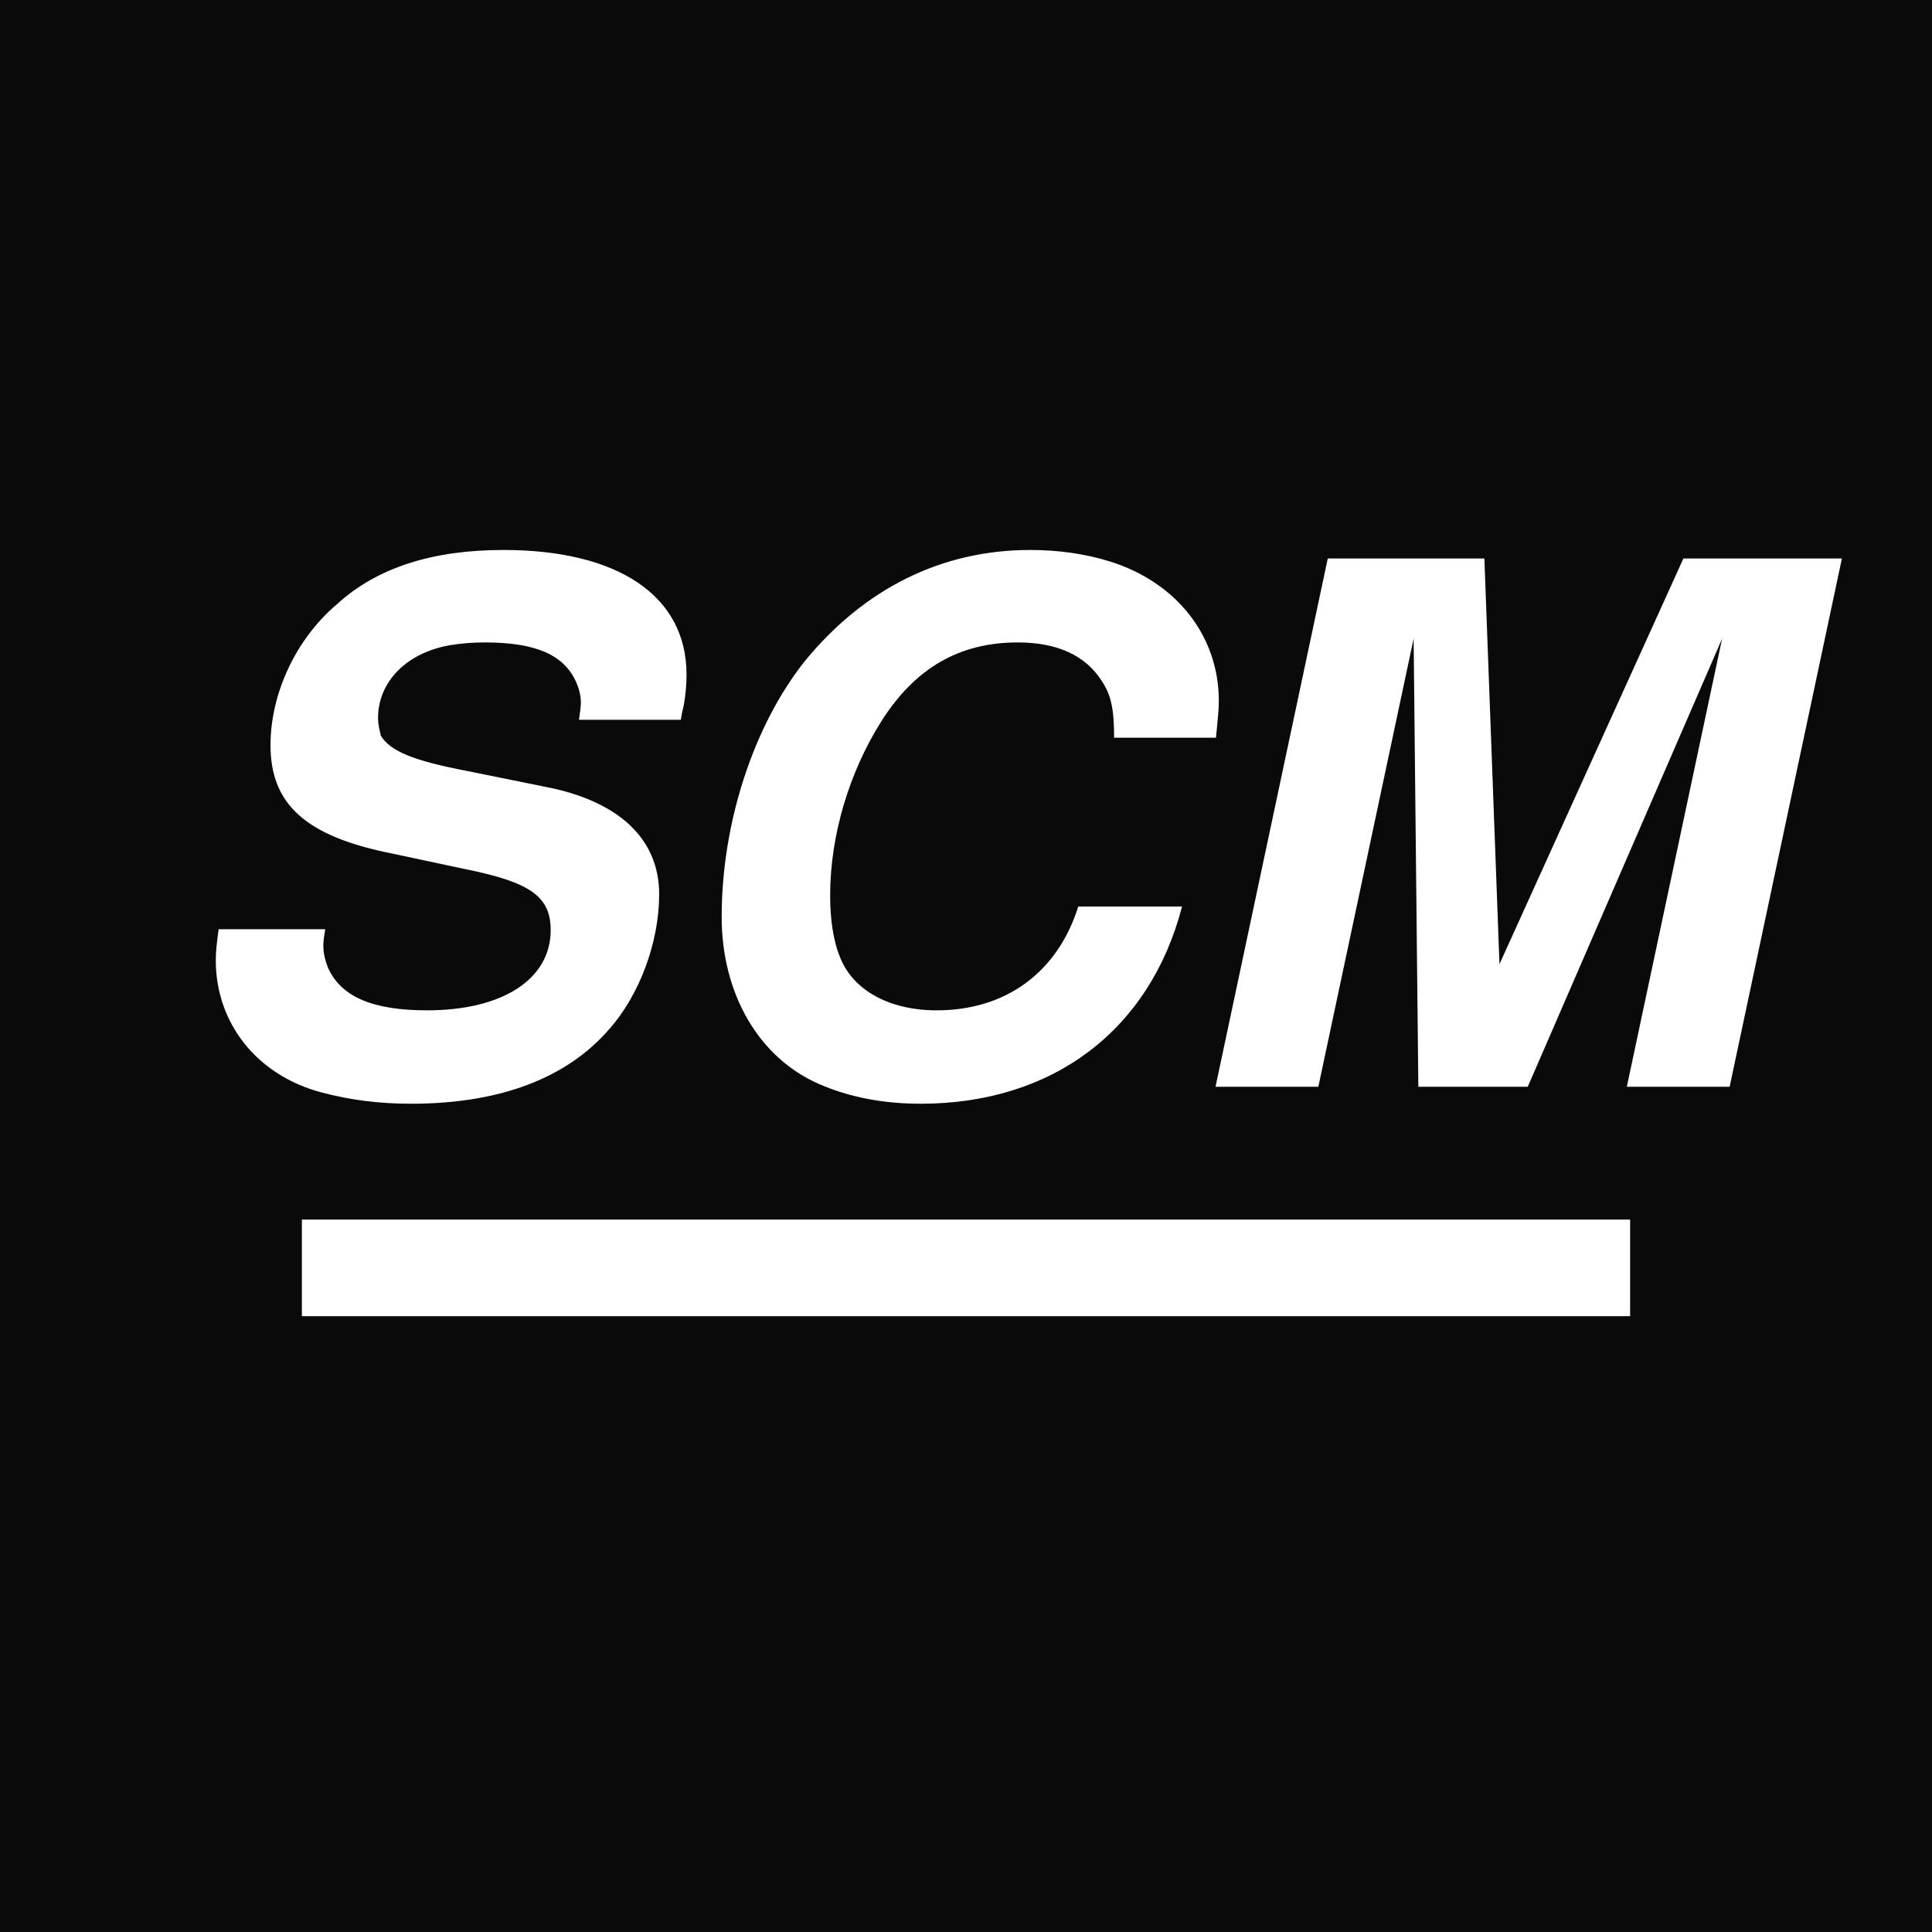
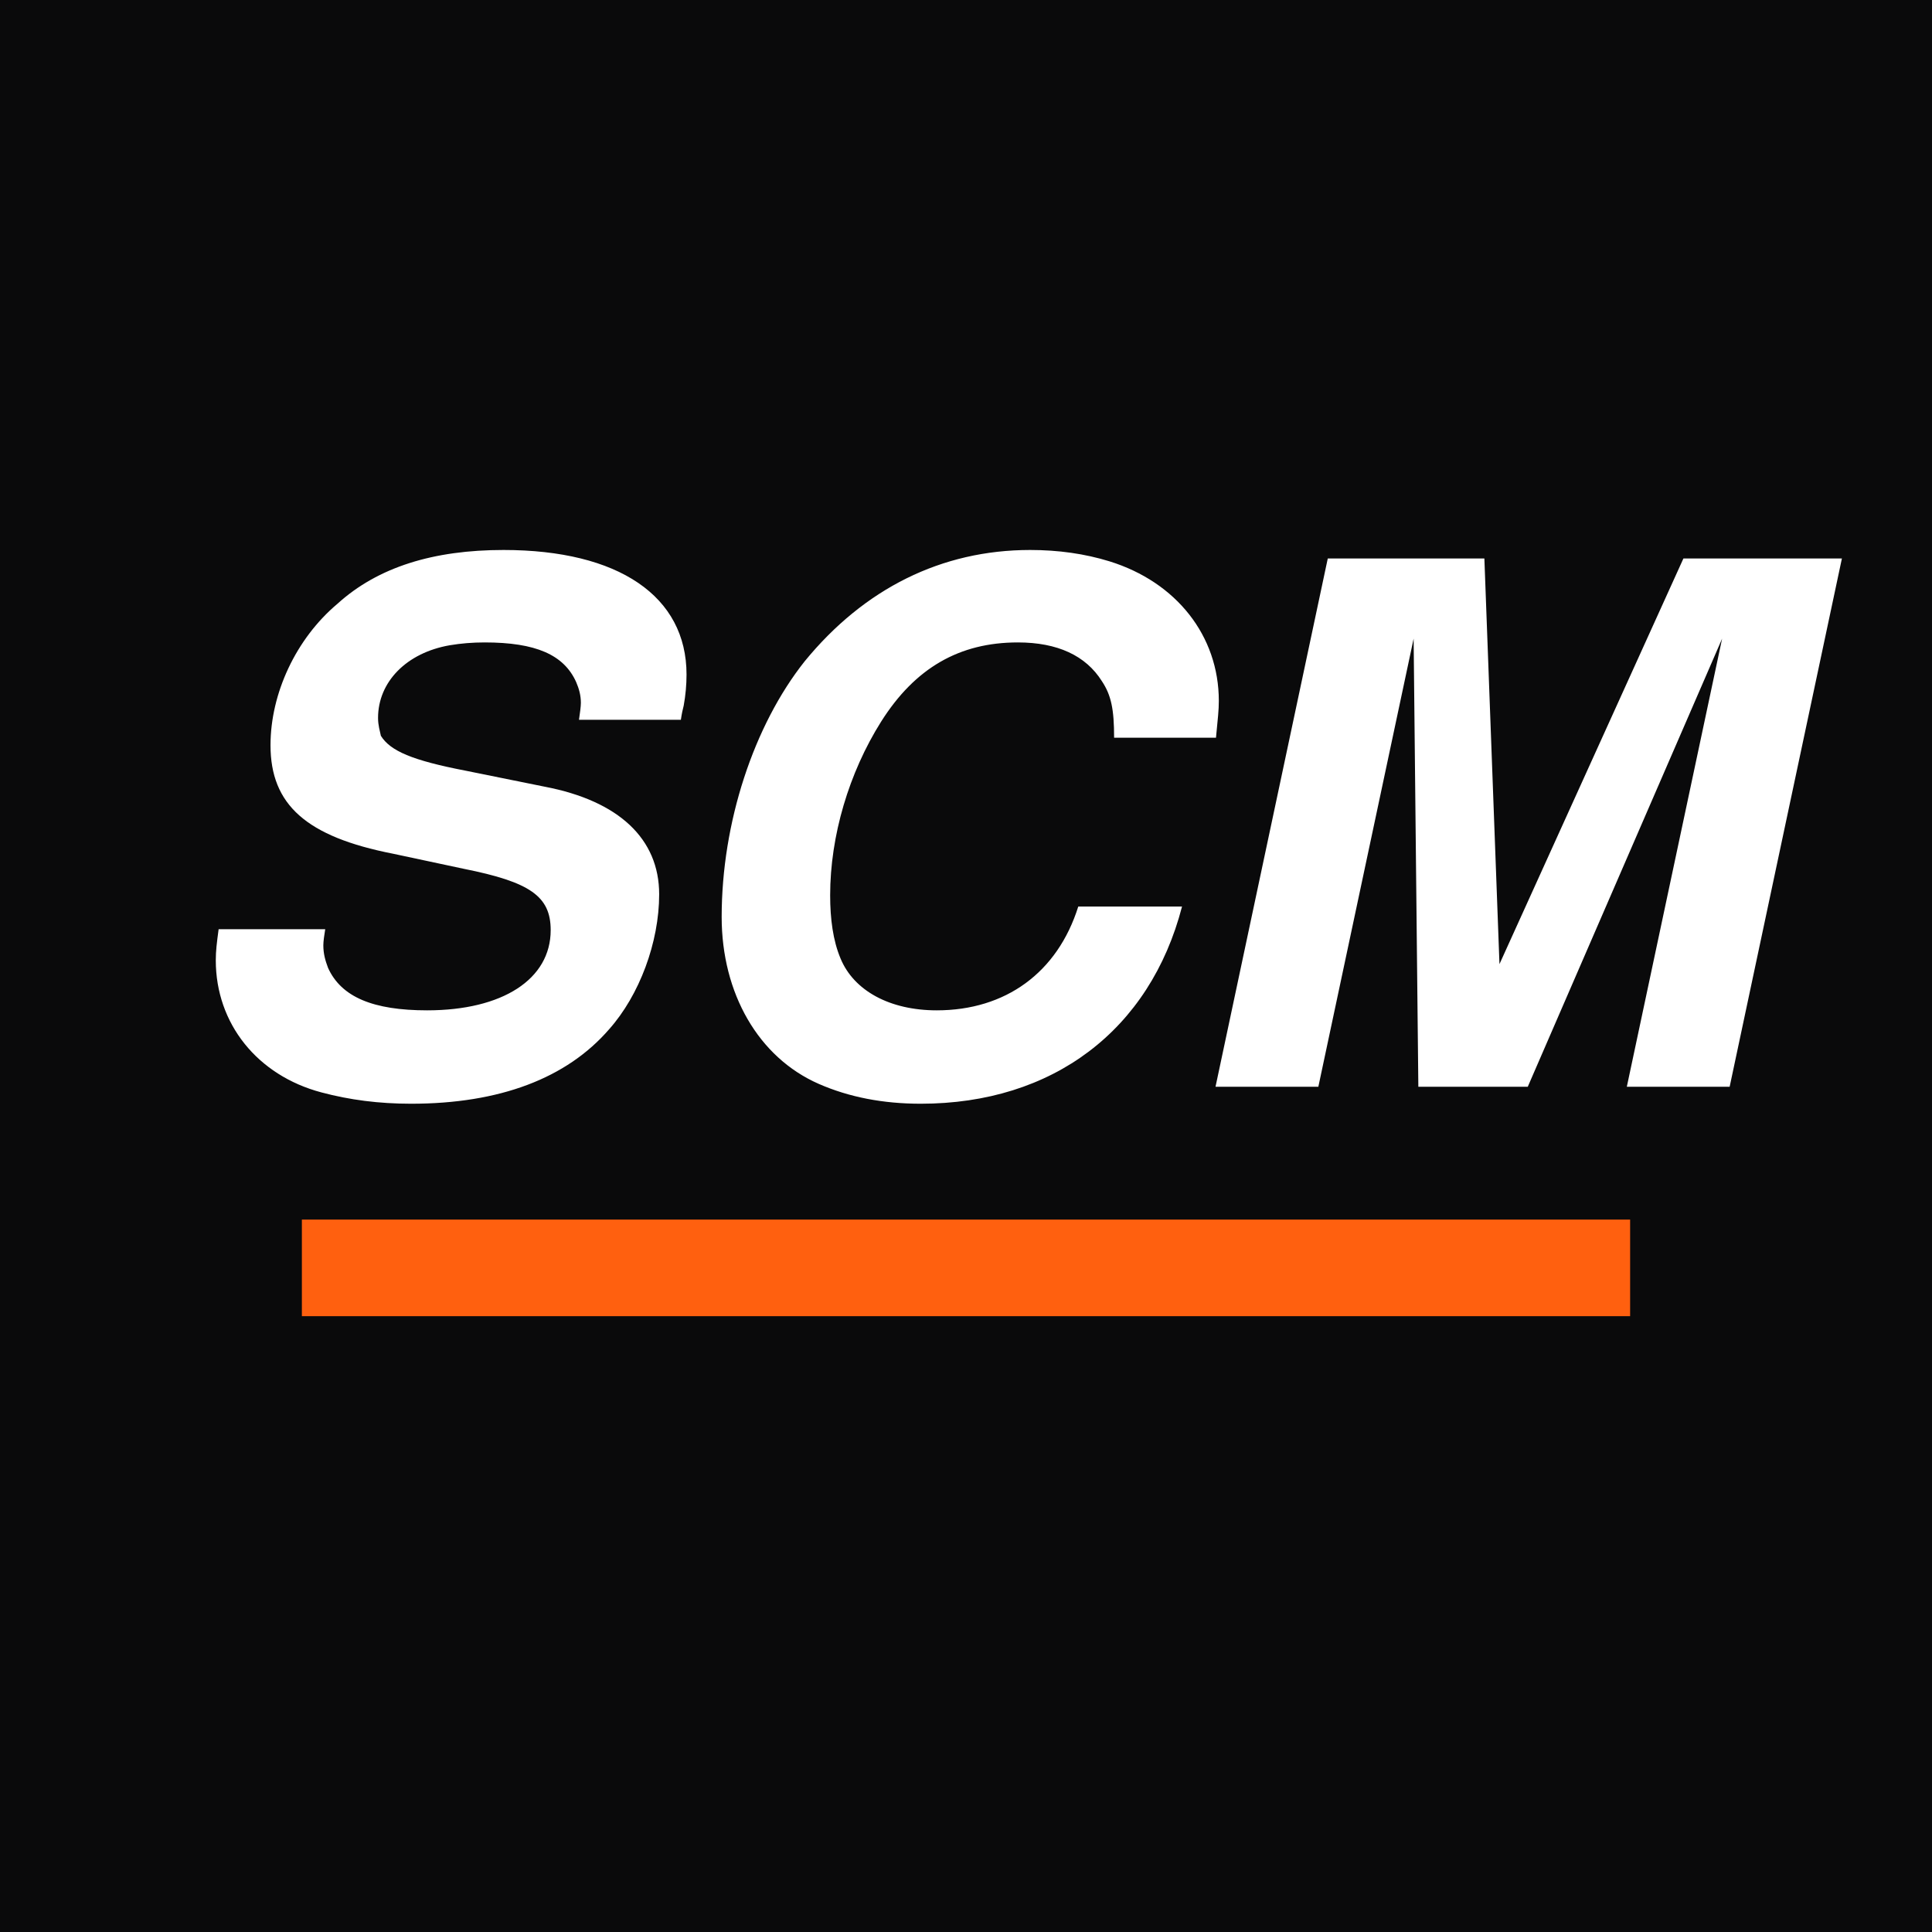
<svg xmlns="http://www.w3.org/2000/svg" viewBox="0 0 32 32">
  <rect width="32" height="32" fill="#0a0a0b" />
-   <path d="M5 21h22" stroke="#fff" stroke-width="1.6" />
+   <path d="M5 21h22" stroke="#ff600f" stroke-width="1.6" />
  <text x="16" y="18" text-anchor="middle" font-family="Helvetica, Arial, sans-serif" font-size="12" font-weight="bold" font-style="italic" fill="#fff">SCM</text>
</svg>
